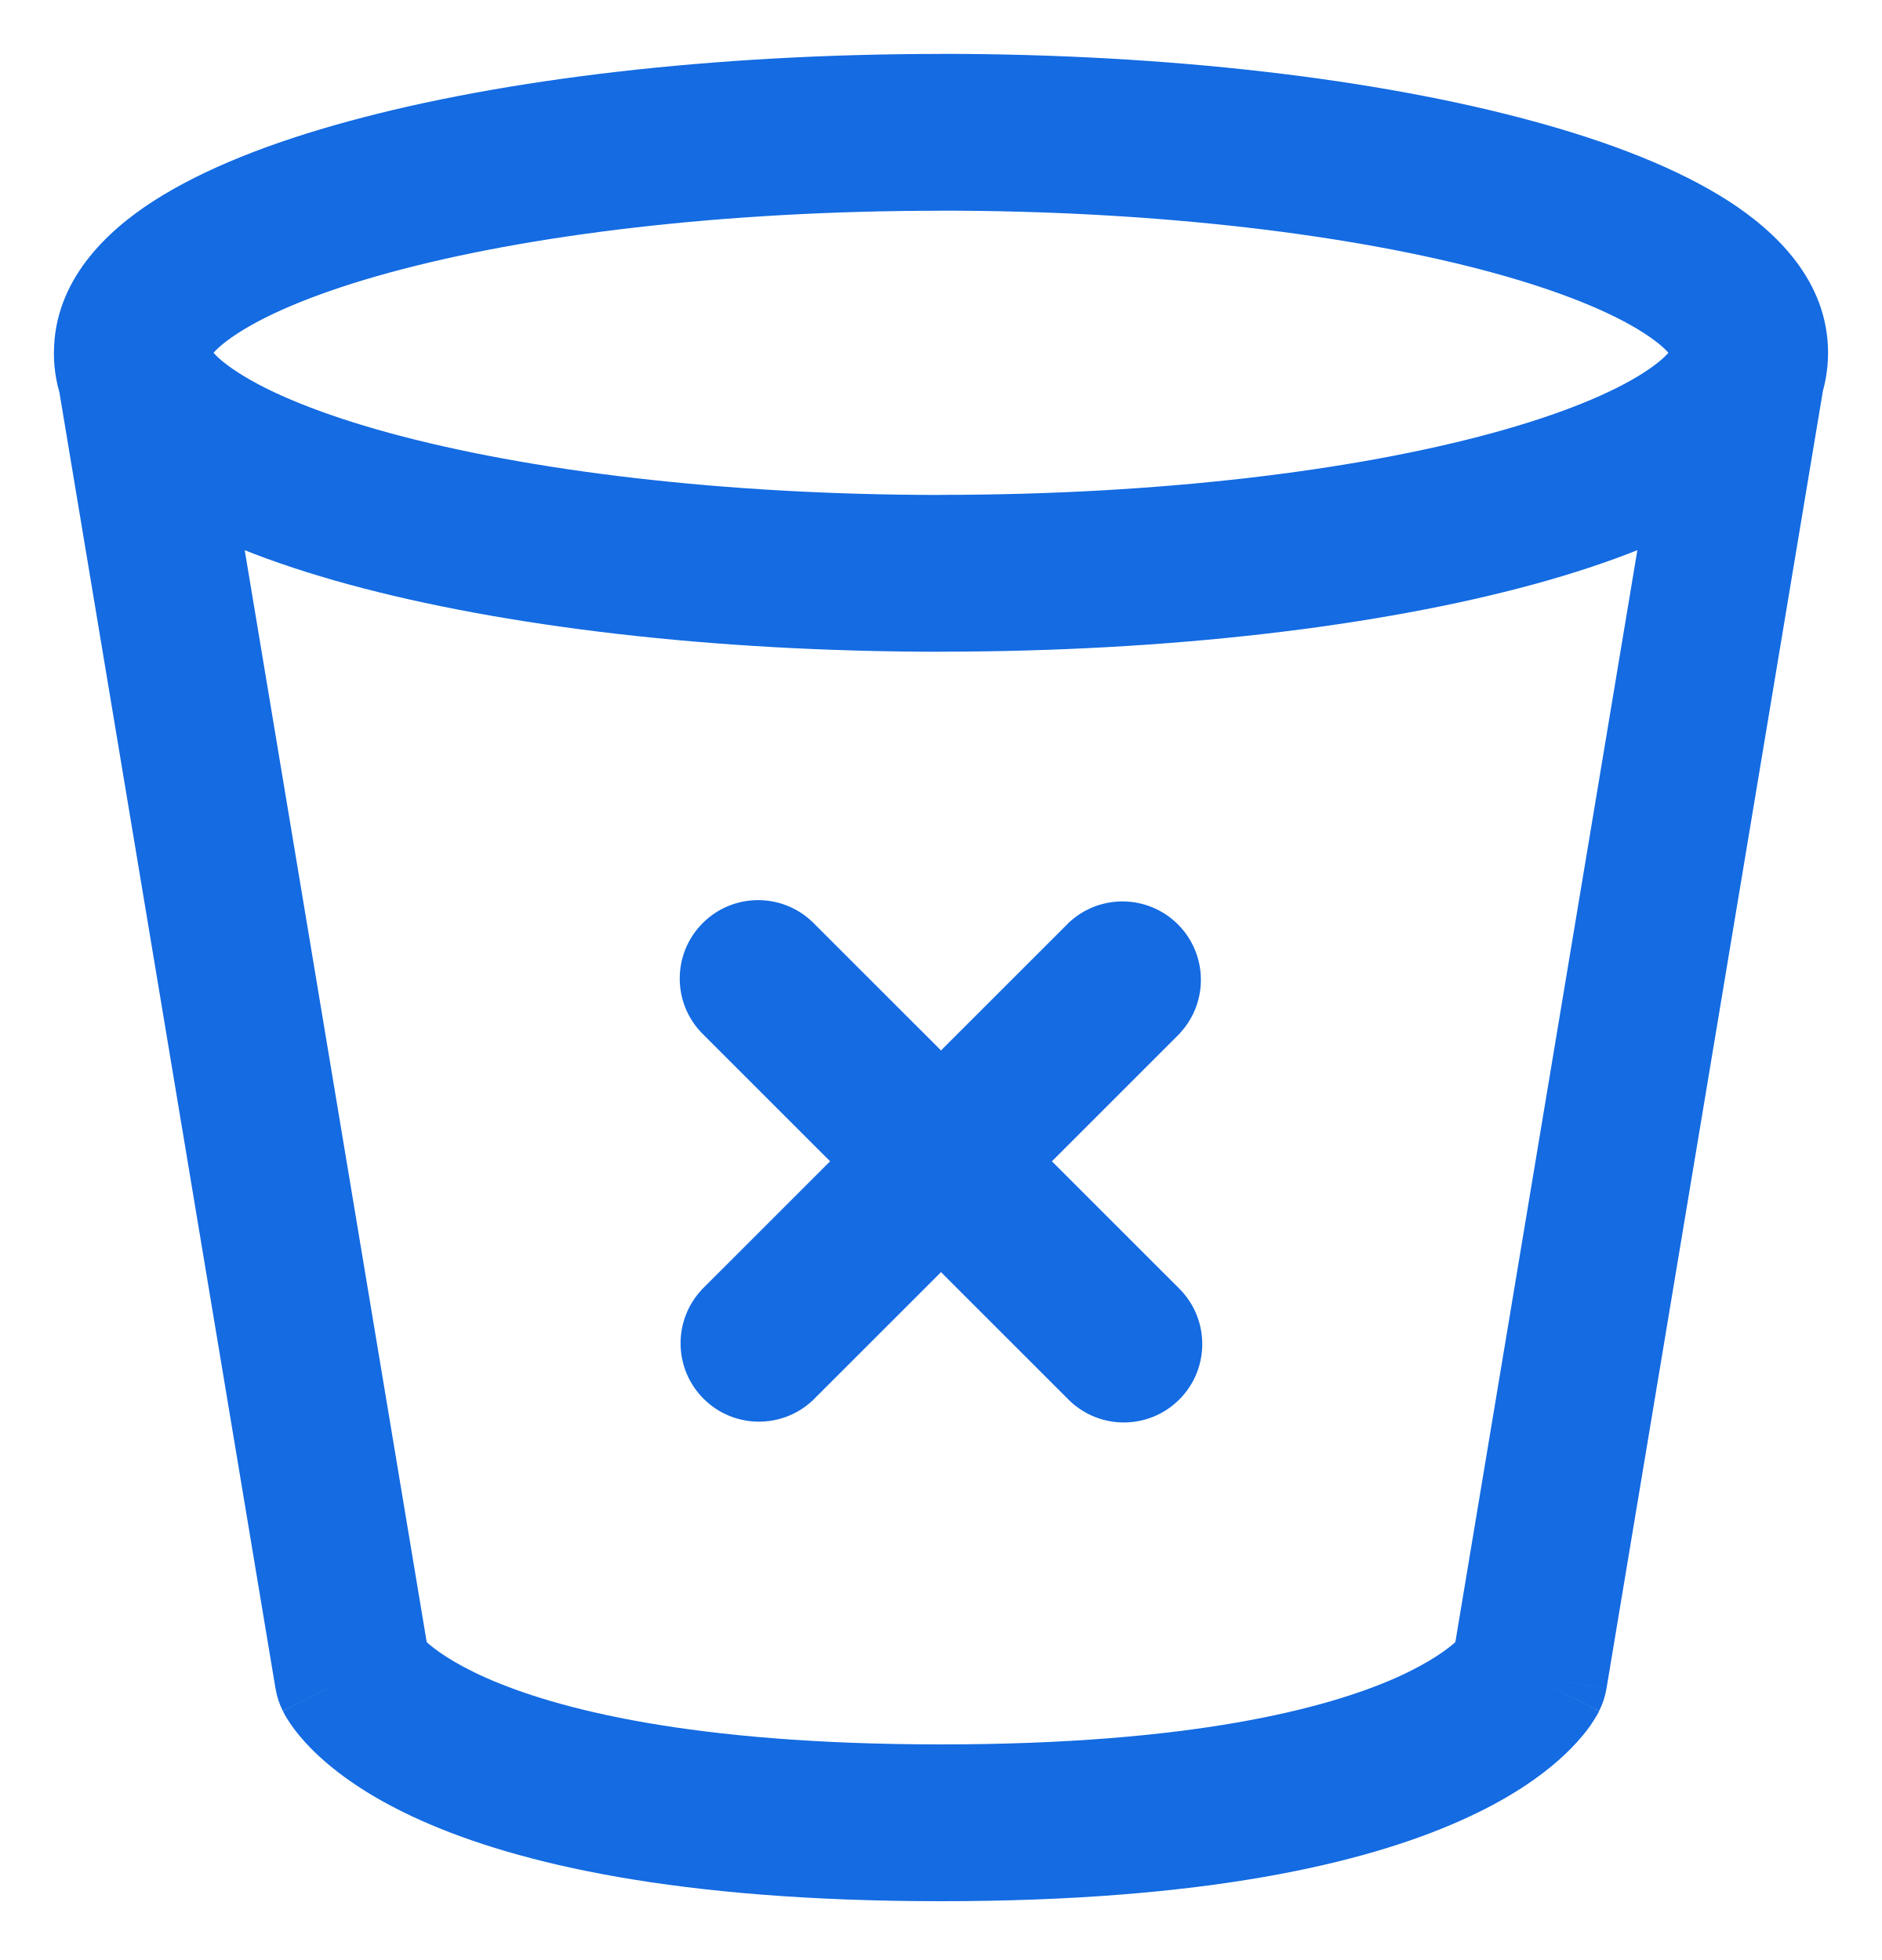
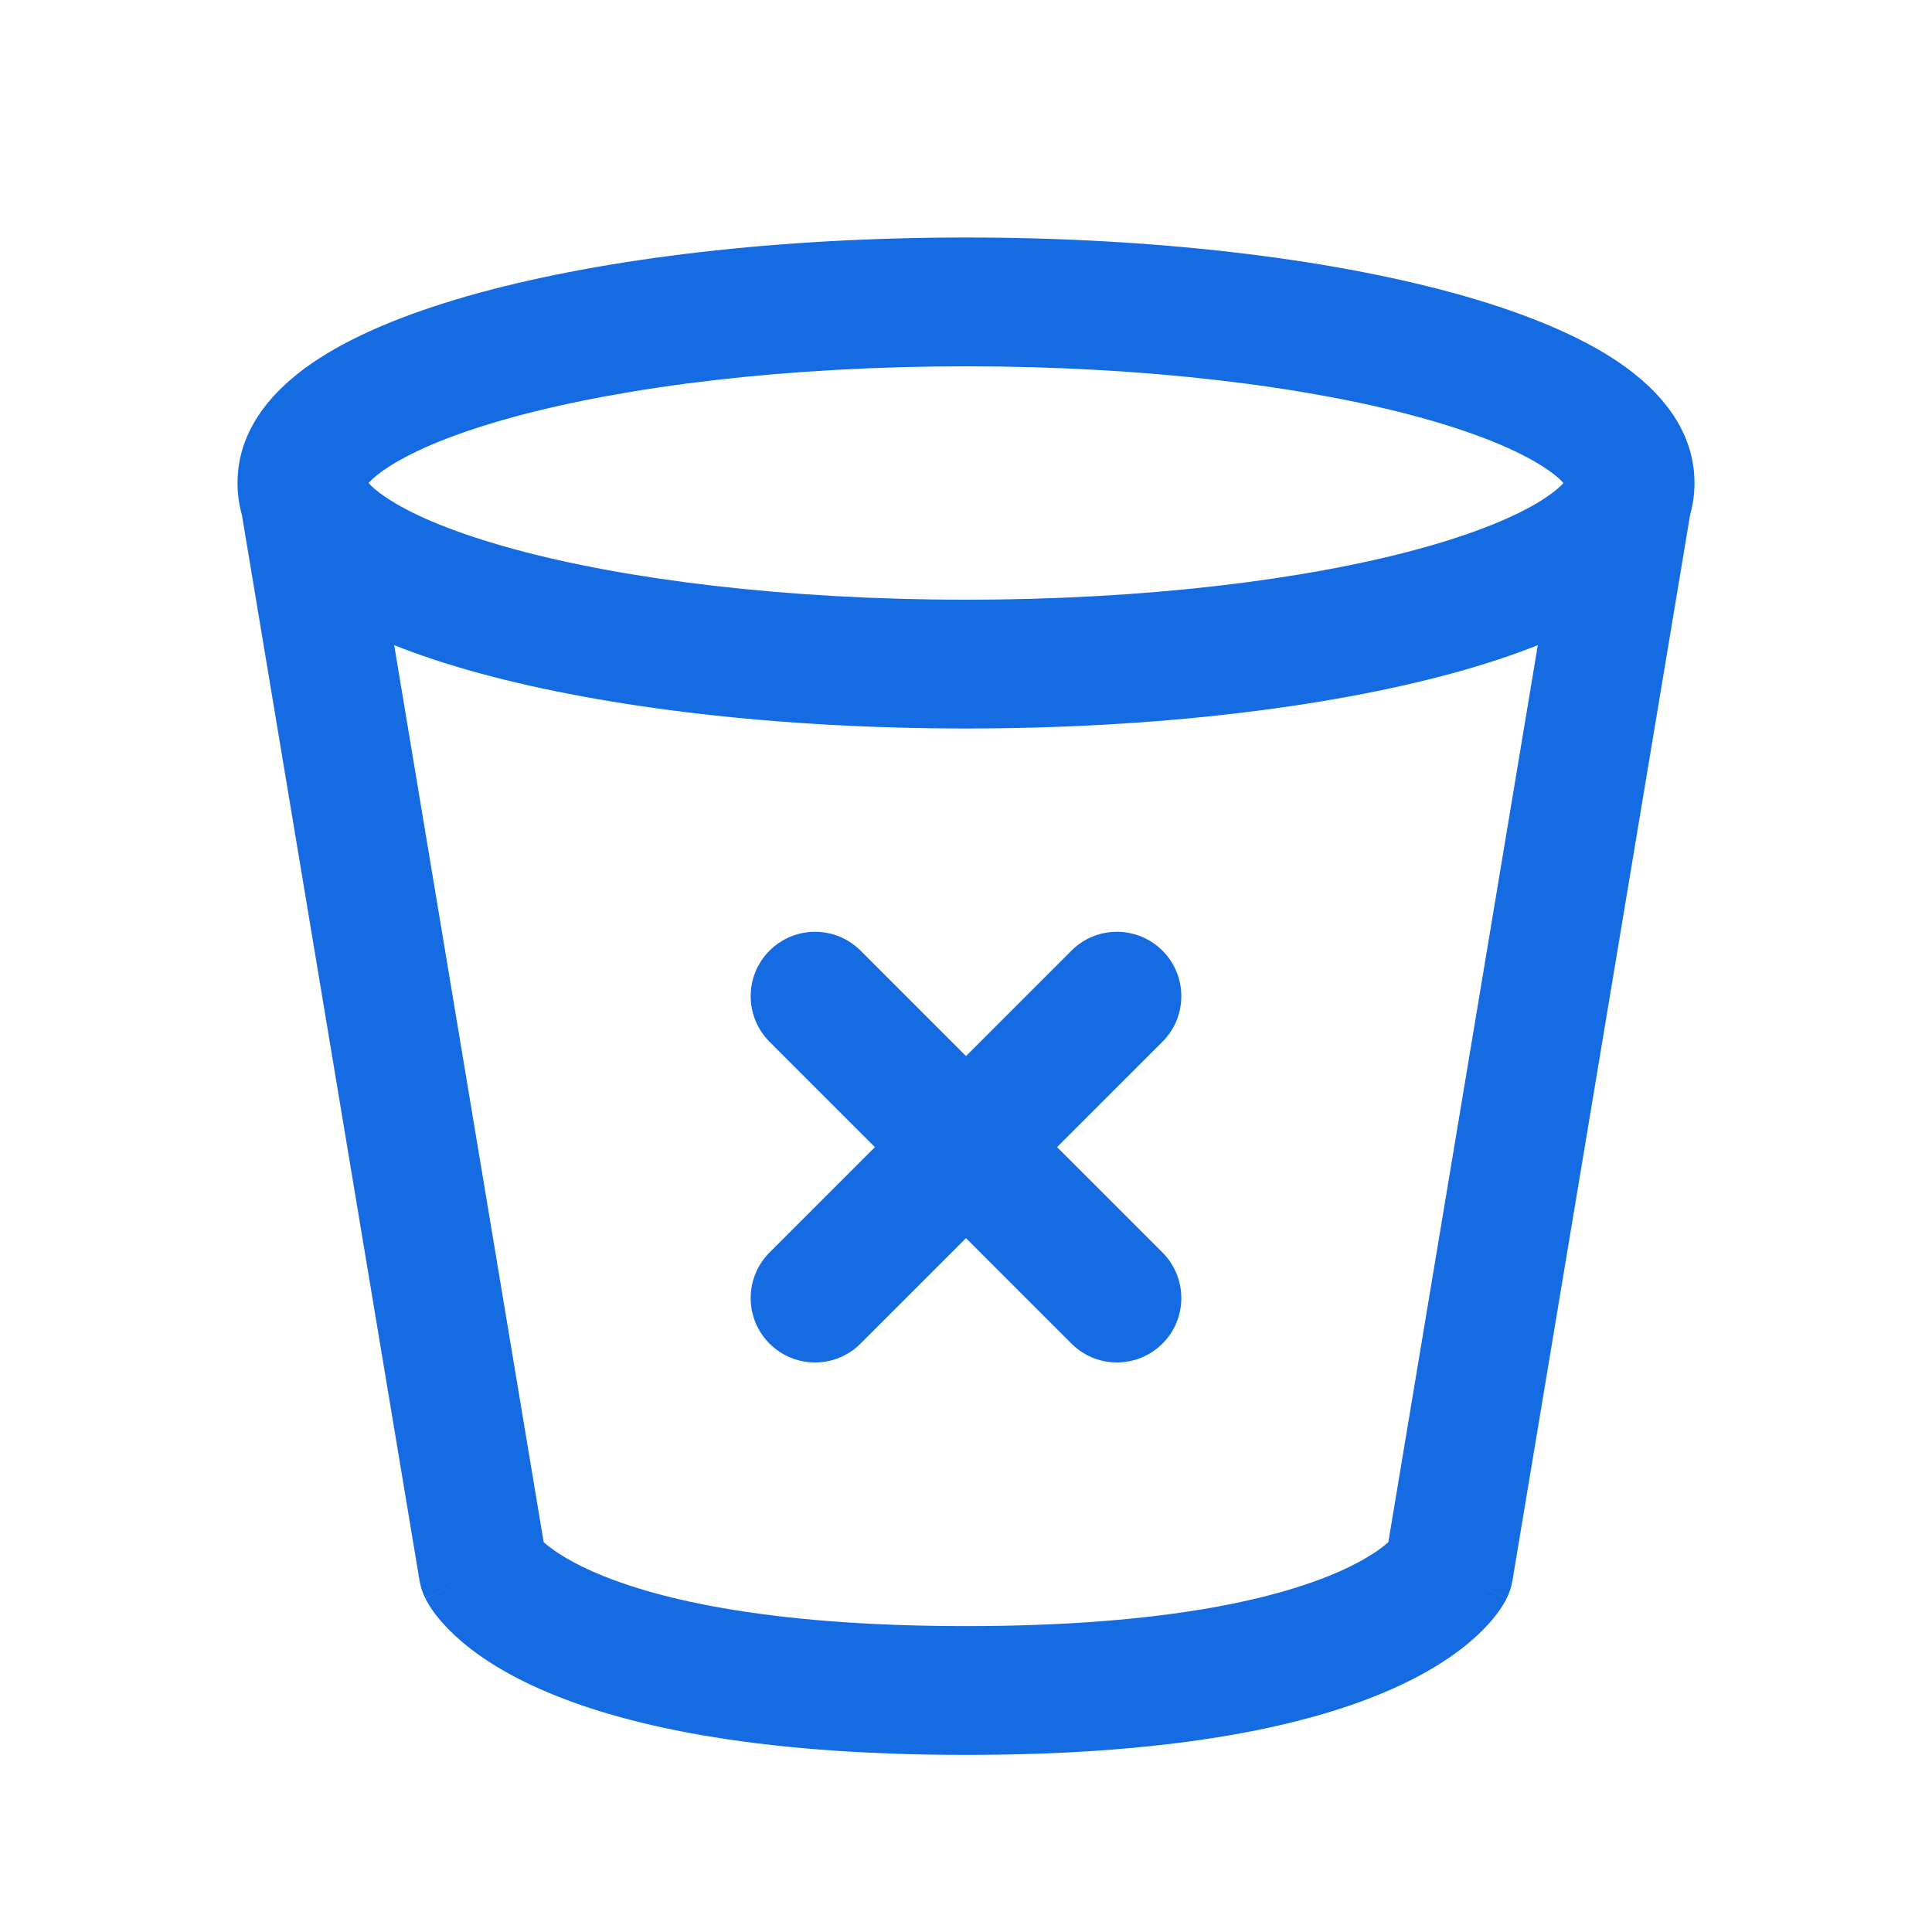
- <svg xmlns="http://www.w3.org/2000/svg" width="24" height="25" fill="none" viewBox="0 0 24 25">
-   <path fill="#146BE2" d="M4.5 21.375l-.986.164a1 1 0 00.092.283l.894-.447zm15 0l.894.447a1 1 0 00.092-.283l-.986-.164zm-4.45-8.2a1 1 0 00-1.413-1.413l1.414 1.414zm-6.1 3.274a1 1 0 001.413 1.414L8.95 16.45zm1.413-4.687a1 1 0 00-1.414 1.414l1.414-1.414zm3.274 6.101a1 1 0 001.414-1.414l-1.414 1.414zM21.312 4.5c0-.141.093-.032-.352.254-.4.258-1.045.528-1.931.77-1.758.48-4.244.788-7.029.788v2c2.91 0 5.581-.32 7.555-.858.98-.268 1.845-.604 2.489-1.019.599-.386 1.268-1.017 1.268-1.935h-2zM12 6.313c-2.785 0-5.27-.31-7.029-.789-.886-.242-1.531-.512-1.931-.77-.445-.286-.353-.395-.353-.254h-2c0 .918.67 1.549 1.269 1.935.644.415 1.509.751 2.489 1.019 1.974.538 4.645.859 7.555.859v-2zM2.687 4.5c0 .141-.092.032.353-.254.4-.258 1.045-.528 1.931-.77 1.758-.48 4.244-.788 7.029-.788v-2c-2.91 0-5.581.32-7.555.859-.98.267-1.845.603-2.489 1.018C1.357 2.95.688 3.582.688 4.5h2zM12 2.687c2.785 0 5.27.31 7.029.789.886.242 1.531.512 1.931.77.445.286.352.395.352.254h2c0-.918-.669-1.549-1.268-1.935-.644-.415-1.509-.751-2.489-1.018-1.974-.539-4.645-.86-7.555-.86v2zM.701 4.665L3.514 21.54l1.972-.328L2.674 4.336.7 4.664zM20.486 21.54L23.3 4.664l-1.973-.328-2.812 16.875 1.972.328zM4.5 21.375c-.894.447-.894.448-.893.45a.085.085 0 01.004.007.845.845 0 00.05.089c.024.04.055.085.092.135.075.1.178.218.318.347.28.258.696.55 1.312.823 1.224.544 3.25 1.024 6.617 1.024v-2c-3.196 0-4.92-.458-5.805-.851-.438-.195-.666-.372-.768-.466a.647.647 0 01-.074-.077.573.573 0 01.037.063l.002.004.001.002c0 .002.001.003-.893.45zM12 24.25c3.367 0 5.393-.48 6.617-1.024.616-.273 1.033-.565 1.312-.823.14-.129.243-.247.318-.347a1.788 1.788 0 00.137-.213l.005-.01.003-.006.001-.002c0-.002.001-.003-.893-.45a36.234 36.234 0 01-.893-.45l.001-.002.002-.005a.238.238 0 01.013-.024.49.49 0 01.014-.023c.007-.012.01-.017.01-.015-.002.002-.023.03-.074.077-.102.094-.33.27-.768.466-.885.393-2.609.851-5.805.851v2zm1.637-12.488l-4.688 4.687 1.414 1.414 4.688-4.687-1.414-1.414zm-4.688 1.414l4.688 4.687 1.414-1.414-4.688-4.687-1.414 1.414z" />
+ <svg xmlns="http://www.w3.org/2000/svg" width="34" height="34" viewBox="0 0 30 30" fill="none">
+   <path d="M7.5 24.375L6.514 24.539C6.53 24.638 6.561 24.733 6.606 24.822L7.5 24.375ZM22.5 24.375L23.394 24.822C23.439 24.733 23.47 24.638 23.486 24.539L22.5 24.375ZM18.051 16.176C18.441 15.785 18.441 15.152 18.051 14.762C17.66 14.371 17.027 14.371 16.637 14.762L18.051 16.176ZM11.949 19.449C11.559 19.84 11.559 20.473 11.949 20.863C12.34 21.254 12.973 21.254 13.363 20.863L11.949 19.449ZM13.363 14.762C12.973 14.371 12.34 14.371 11.949 14.762C11.559 15.152 11.559 15.785 11.949 16.176L13.363 14.762ZM16.637 20.863C17.027 21.254 17.66 21.254 18.051 20.863C18.441 20.473 18.441 19.84 18.051 19.449L16.637 20.863ZM24.312 7.5C24.312 7.359 24.405 7.468 23.96 7.754C23.56 8.012 22.915 8.282 22.029 8.524C20.271 9.004 17.785 9.312 15 9.312V11.312C17.91 11.312 20.581 10.992 22.555 10.454C23.535 10.186 24.4 9.85 25.044 9.435C25.643 9.049 26.312 8.418 26.312 7.5H24.312ZM15 9.312C12.215 9.312 9.729 9.004 7.971 8.524C7.085 8.282 6.44 8.012 6.04 7.754C5.595 7.468 5.688 7.359 5.688 7.5H3.688C3.688 8.418 4.357 9.049 4.956 9.435C5.6 9.85 6.465 10.186 7.445 10.454C9.419 10.992 12.09 11.312 15 11.312V9.312ZM5.688 7.5C5.688 7.641 5.595 7.532 6.04 7.246C6.44 6.988 7.085 6.718 7.971 6.476C9.729 5.996 12.215 5.688 15 5.688V3.688C12.09 3.688 9.419 4.008 7.445 4.546C6.465 4.814 5.6 5.15 4.956 5.565C4.357 5.951 3.688 6.582 3.688 7.5H5.688ZM15 5.688C17.785 5.688 20.271 5.996 22.029 6.476C22.915 6.718 23.56 6.988 23.96 7.246C24.405 7.532 24.312 7.641 24.312 7.5H26.312C26.312 6.582 25.643 5.951 25.044 5.565C24.4 5.15 23.535 4.814 22.555 4.546C20.581 4.008 17.91 3.688 15 3.688V5.688ZM3.701 7.664L6.514 24.539L8.486 24.211L5.674 7.336L3.701 7.664ZM23.486 24.539L26.299 7.664L24.326 7.336L21.514 24.211L23.486 24.539ZM7.5 24.375C6.606 24.822 6.606 24.823 6.607 24.825C6.607 24.825 6.608 24.826 6.608 24.827C6.609 24.829 6.61 24.831 6.611 24.832C6.612 24.836 6.614 24.839 6.616 24.843C6.62 24.851 6.624 24.858 6.629 24.867C6.638 24.883 6.649 24.901 6.661 24.921C6.685 24.96 6.716 25.006 6.753 25.056C6.828 25.156 6.931 25.274 7.071 25.403C7.35 25.661 7.767 25.953 8.383 26.226C9.607 26.77 11.633 27.25 15 27.25V25.25C11.804 25.25 10.08 24.792 9.195 24.399C8.757 24.204 8.529 24.027 8.427 23.933C8.376 23.886 8.355 23.858 8.353 23.856C8.352 23.854 8.356 23.859 8.363 23.871C8.367 23.877 8.371 23.885 8.377 23.894C8.379 23.899 8.382 23.904 8.385 23.91C8.387 23.912 8.388 23.915 8.39 23.918C8.39 23.92 8.391 23.921 8.392 23.923C8.392 23.924 8.393 23.925 8.393 23.925C8.394 23.927 8.394 23.928 7.5 24.375ZM15 27.25C18.366 27.25 20.393 26.77 21.617 26.226C22.233 25.953 22.65 25.661 22.929 25.403C23.069 25.274 23.172 25.156 23.247 25.056C23.284 25.006 23.315 24.96 23.339 24.921C23.351 24.901 23.362 24.883 23.371 24.867C23.375 24.858 23.38 24.851 23.384 24.843C23.386 24.839 23.387 24.836 23.389 24.832C23.39 24.831 23.391 24.829 23.392 24.827C23.392 24.826 23.393 24.825 23.393 24.825C23.394 24.823 23.394 24.822 22.5 24.375C21.606 23.928 21.606 23.927 21.607 23.925C21.607 23.925 21.608 23.924 21.608 23.923C21.609 23.921 21.61 23.92 21.61 23.918C21.612 23.915 21.613 23.912 21.615 23.91C21.618 23.904 21.621 23.899 21.623 23.894C21.628 23.885 21.633 23.877 21.637 23.871C21.644 23.859 21.648 23.854 21.647 23.856C21.645 23.858 21.624 23.886 21.573 23.933C21.471 24.027 21.244 24.204 20.805 24.399C19.92 24.792 18.196 25.25 15 25.25V27.25ZM16.637 14.762L11.949 19.449L13.363 20.863L18.051 16.176L16.637 14.762ZM11.949 16.176L16.637 20.863L18.051 19.449L13.363 14.762L11.949 16.176Z" fill="#146BE2" />
</svg>
